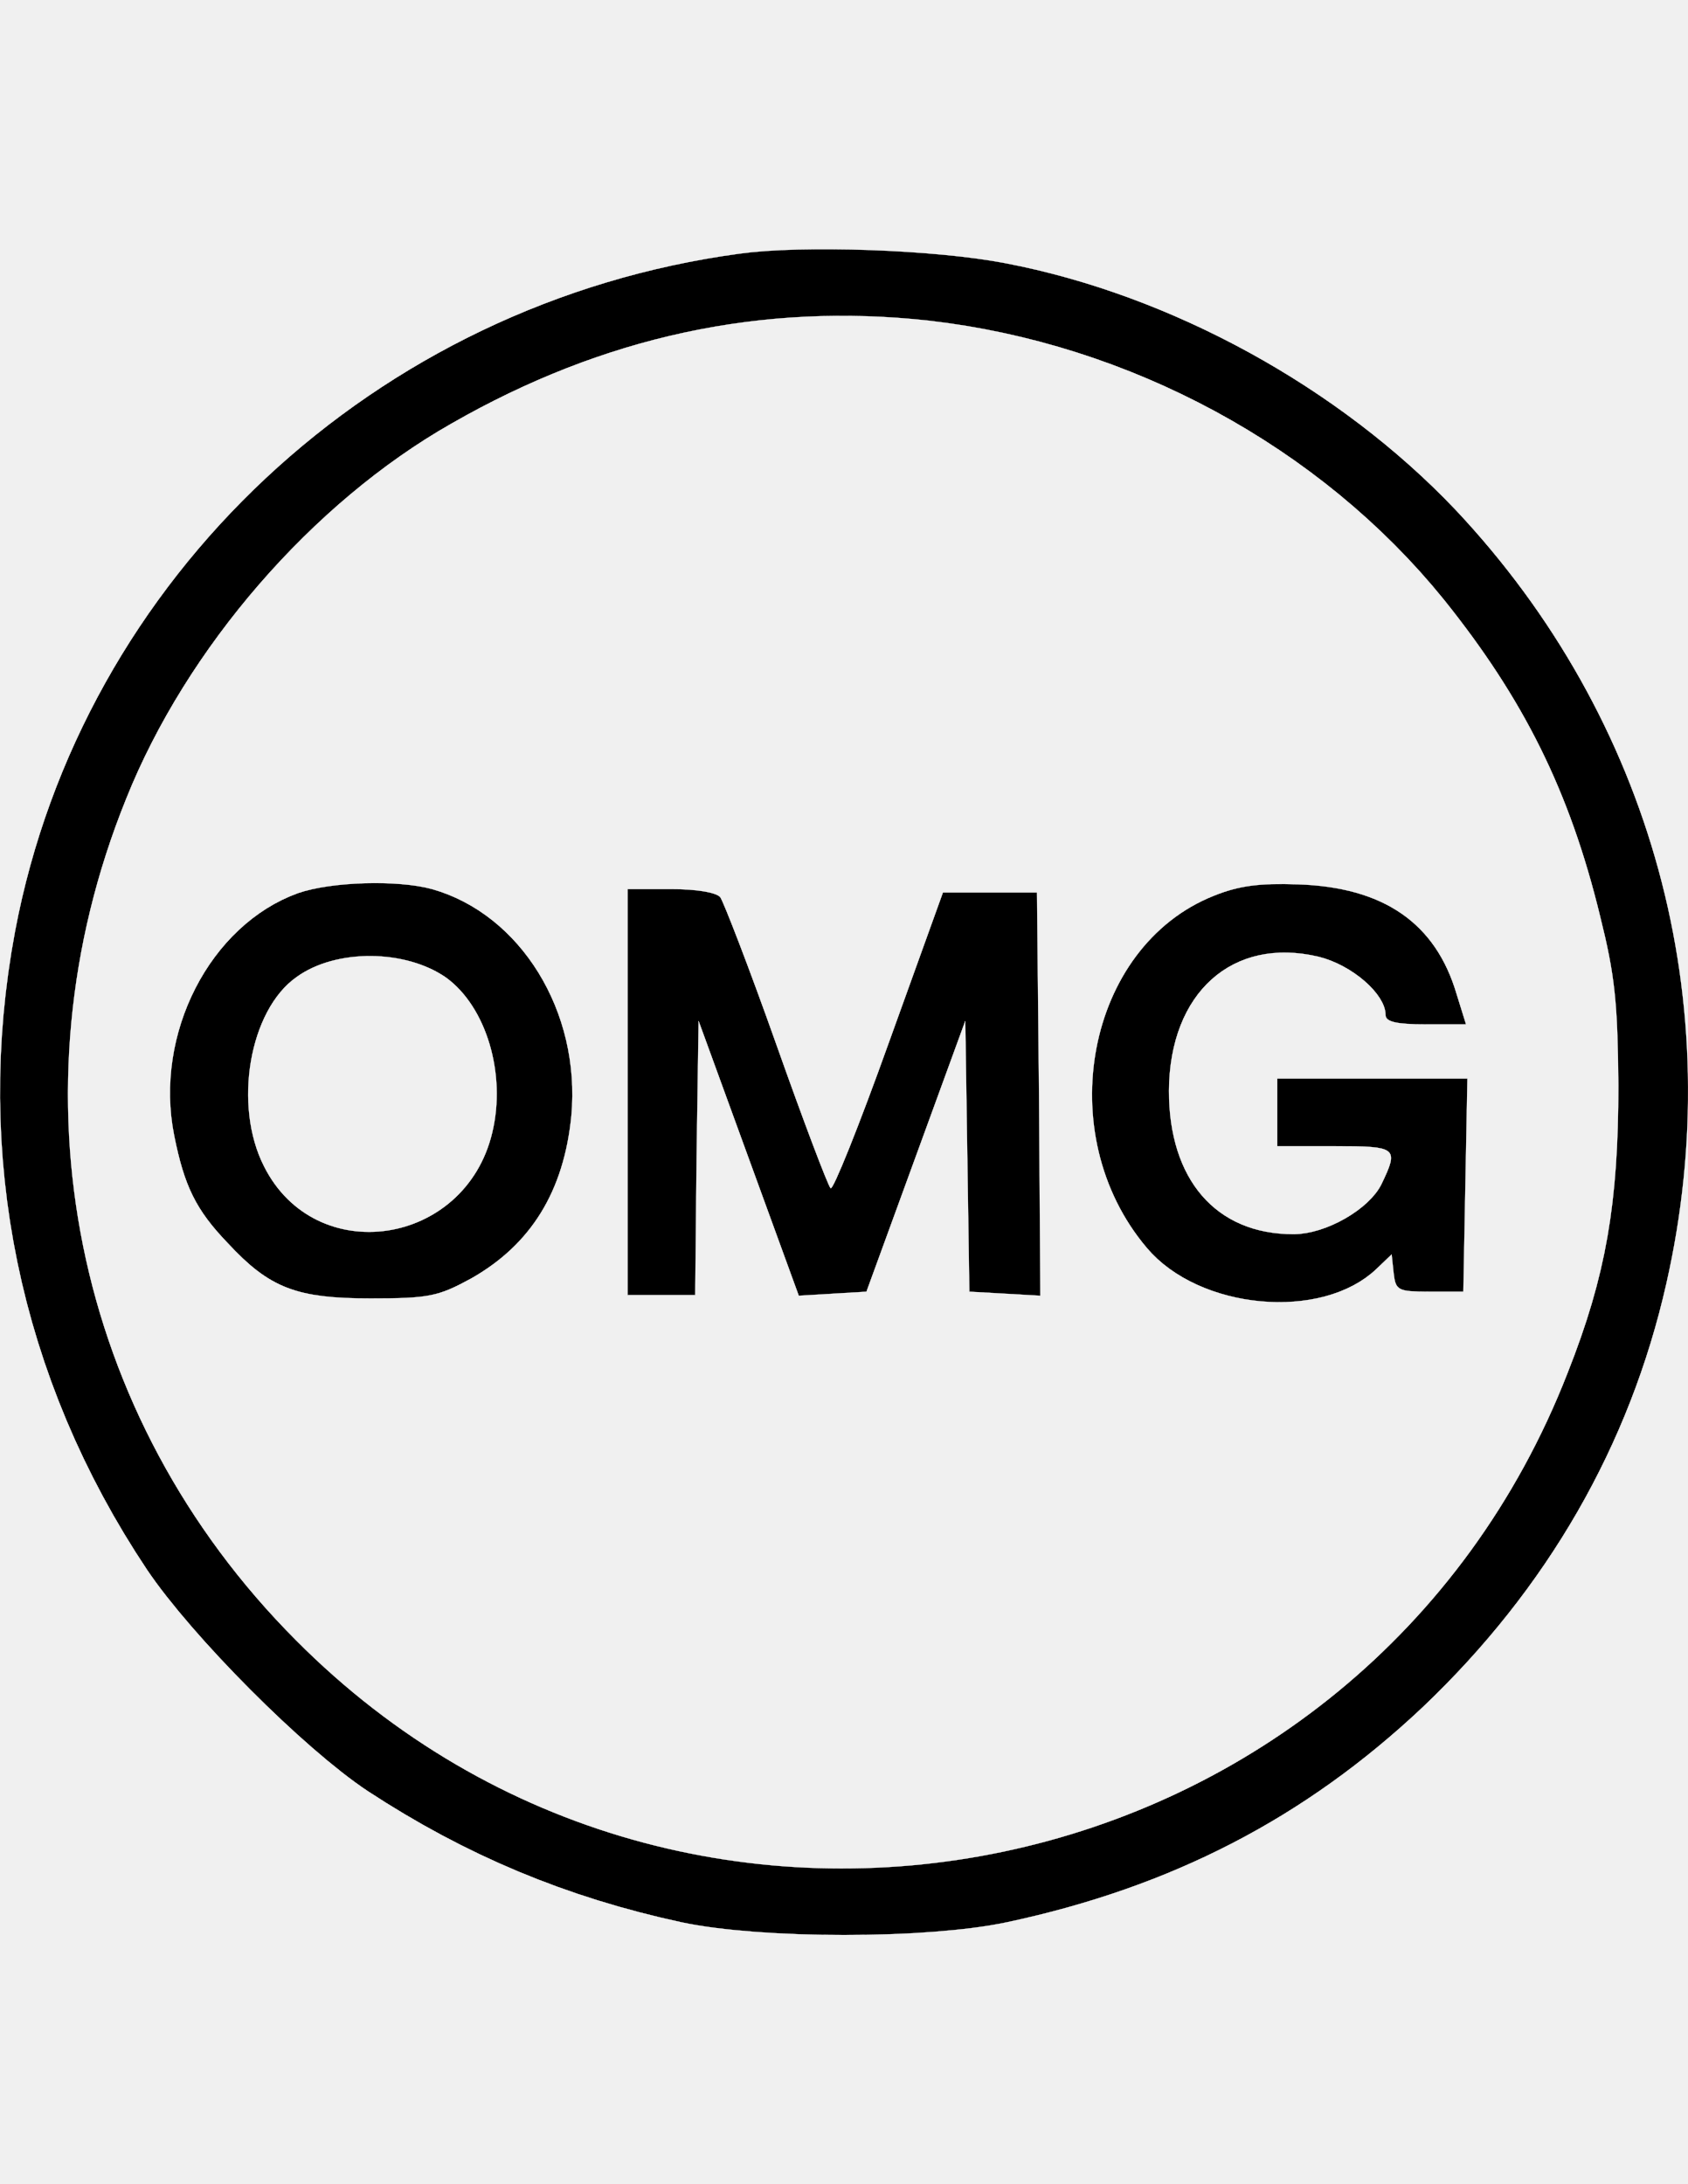
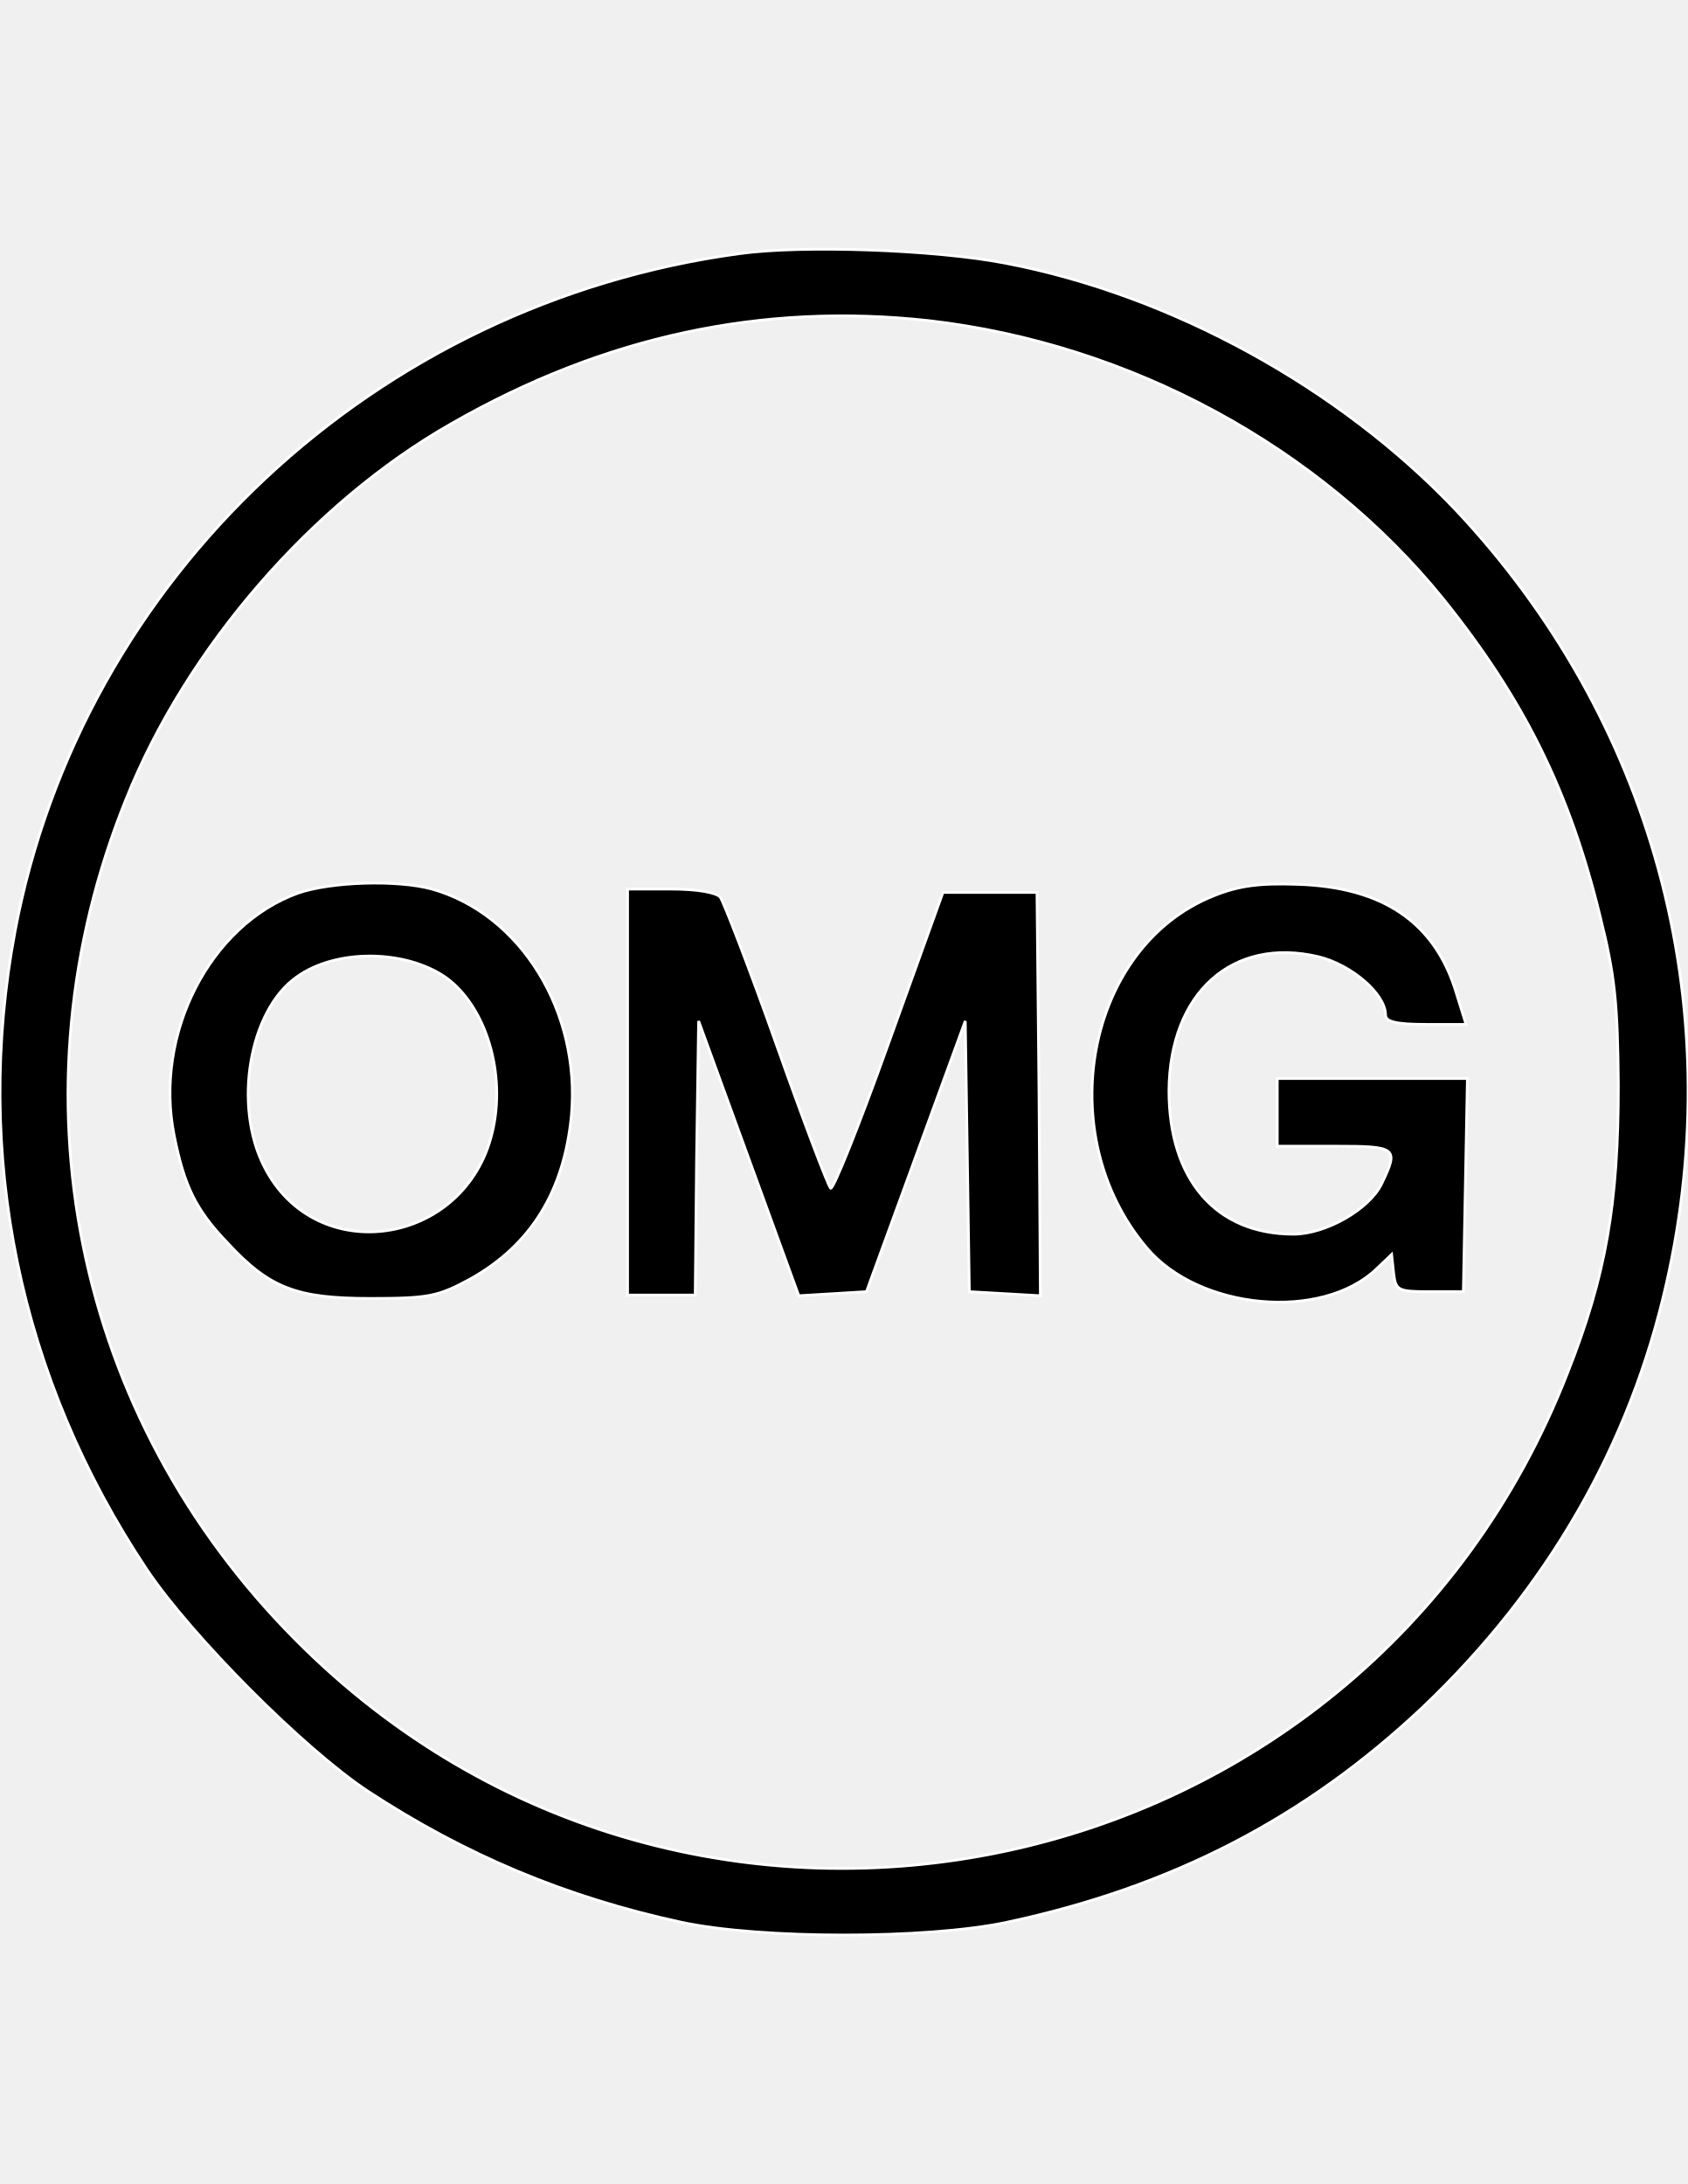
<svg xmlns="http://www.w3.org/2000/svg" version="1.1" id="Layer_1" x="0px" y="0px" width="612px" height="792px" viewBox="0 0 612 792" enable-background="new 0 0 612 792" xml:space="preserve">
  <g transform="translate(0,250) scale(0.1,-0.1)">
    <g>
      <path d="M2680.383,1580.123C1360.188,1400.992,297.659,407.164,54.719-876.22c-152.139-809.775,14.727-1622.021,478.516-2316.474    c161.953-240.479,566.846-647.822,799.961-802.422c355.82-233.115,718.994-385.254,1138.603-476.055    c289.561-61.348,888.311-61.348,1177.871,0c598.75,127.607,1082.158,377.9,1509.14,780.342    c451.514,429.433,750.889,949.658,883.398,1536.133c230.664,1015.913-51.533,2048.999-765.615,2807.251    c-419.609,441.699-1028.174,777.881-1631.836,893.218C3392.004,1594.849,2908.596,1612.022,2680.383,1580.123z M3367.473,1337.188    c728.799-83.433,1418.349-456.421,1867.402-1011.001c289.561-360.723,456.426-694.448,566.855-1148.423    c53.984-215.938,63.799-314.097,66.25-613.472c0-426.977-44.17-689.546-184.043-1042.905    C4945.324-4375.468,2503.703-4888.329,1073.088-3447.9C265.754-2638.115,27.727-1460.244,457.161-397.709    C675.559,149.507,1131.975,677.09,1637.483,964.2C2189.602,1280.748,2763.811,1403.443,3367.473,1337.188z" />
-       <path fill="none" stroke="#FFFFFF" d="M2680.383,1580.123C1360.188,1400.992,297.659,407.164,54.719-876.22    c-152.139-809.775,14.727-1622.021,478.516-2316.474c161.953-240.479,566.846-647.822,799.961-802.422    c355.82-233.115,718.994-385.254,1138.603-476.055c289.561-61.348,888.311-61.348,1177.871,0    c598.75,127.607,1082.158,377.9,1509.14,780.342c451.514,429.433,750.889,949.658,883.398,1536.133    c230.664,1015.913-51.533,2048.999-765.615,2807.251c-419.609,441.699-1028.174,777.881-1631.836,893.218    C3392.004,1594.849,2908.596,1612.022,2680.383,1580.123z M3367.473,1337.188c728.799-83.433,1418.349-456.421,1867.402-1011.001    c289.561-360.723,456.426-694.448,566.855-1148.423c53.984-215.938,63.799-314.097,66.25-613.472    c0-426.977-44.17-689.546-184.043-1042.905C4945.324-4375.468,2503.703-4888.329,1073.088-3447.9    C265.754-2638.115,27.727-1460.244,457.161-397.709C675.559,149.507,1131.975,677.09,1637.483,964.2    C2189.602,1280.748,2763.811,1403.443,3367.473,1337.188z" />
+       <path d="M1080.452-738.803c-319.014-115.332-522.685-510.405-449.062-878.491c36.807-184.043,78.525-269.932,193.857-390.166    c152.139-164.414,250.293-201.221,517.764-201.221c213.496,0,245.391,7.363,363.184,71.162    c218.389,122.695,338.633,316.553,365.625,591.386c34.355,377.9-184.043,731.26-505.498,822.056    C1441.164-689.721,1200.686-697.084,1080.452-738.803z M1617.854-1045.537c144.775-105.518,218.389-348.452,166.855-561.943    c-98.154-412.256-640.459-493.232-826.953-122.695c-112.881,220.859-53.984,566.85,117.783,687.09    C1217.864-940.019,1470.618-942.475,1617.854-1045.537z" />
+       <path d="M4400.559-748.618c-461.328-184.038-591.386-863.764-242.939-1276.02c188.955-225.762,635.557-267.471,834.326-76.074    l53.984,51.533l7.363-68.711c7.363-61.348,14.717-66.25,130.059-66.25h122.686l7.363,387.715l7.363,385.259h-345.996h-343.545    v-122.7v-122.695h208.584c225.752,0,233.115-4.902,169.316-137.412c-44.17-90.791-201.221-181.592-319.004-181.592    c-282.197,0-451.523,198.77-451.523,520.229c2.461,355.815,230.674,559.487,542.314,485.869    c120.244-29.448,242.939-134.966,242.939-211.035c0-24.536,36.807-34.351,147.227-34.351h144.785l-34.355,110.42    c-76.074,257.661-265.02,387.715-576.67,397.534C4567.424-701.992,4491.35-711.806,4400.559-748.618z" />
+       <path d="M2275.49-1460.244v-736.172h122.695h122.695l4.902,495.693l7.363,498.135l181.592-498.135l181.582-498.145l122.695,7.363    l122.695,7.363l179.131,490.781l179.141,490.771l7.363-490.771l7.354-490.781l130.059-7.363l127.607-7.363l-4.912,731.26    l-7.363,731.26h-169.316h-171.768l-196.318-544.766c-107.969-301.826-203.672-539.853-211.035-527.588    c-9.814,9.814-98.154,242.939-196.309,520.229s-191.396,517.769-203.672,534.946c-14.717,17.178-83.428,29.448-179.131,29.448    H2275.49V-1460.244L2275.49-1460.244z" />
    </g>
    <g>
-       <path d="M1080.452-738.803c-319.014-115.332-522.685-510.405-449.062-878.491c36.807-184.043,78.525-269.932,193.857-390.166    c152.139-164.414,250.293-201.221,517.764-201.221c213.496,0,245.391,7.363,363.184,71.162    c218.389,122.695,338.633,316.553,365.625,591.386c34.355,377.9-184.043,731.26-505.498,822.056    C1441.164-689.721,1200.686-697.084,1080.452-738.803z M1617.854-1045.537c144.775-105.518,218.389-348.452,166.855-561.943    c-98.154-412.256-640.459-493.232-826.953-122.695c-112.881,220.859-53.984,566.85,117.783,687.09    C1217.864-940.019,1470.618-942.475,1617.854-1045.537z" />
-       <path fill="none" stroke="#FFFFFF" d="M1080.452-738.803c-319.014-115.332-522.685-510.405-449.062-878.491    c36.807-184.043,78.525-269.932,193.857-390.166c152.139-164.414,250.293-201.221,517.764-201.221    c213.496,0,245.391,7.363,363.184,71.162c218.389,122.695,338.633,316.553,365.625,591.386    c34.355,377.9-184.043,731.26-505.498,822.056C1441.164-689.721,1200.686-697.084,1080.452-738.803z M1617.854-1045.537    c144.775-105.518,218.389-348.452,166.855-561.943c-98.154-412.256-640.459-493.232-826.953-122.695    c-112.881,220.859-53.984,566.85,117.783,687.09C1217.864-940.019,1470.618-942.475,1617.854-1045.537z" />
-     </g>
-     <g>
-       <path d="M4400.559-748.618c-461.328-184.038-591.386-863.764-242.939-1276.02c188.955-225.762,635.557-267.471,834.326-76.074    l53.984,51.533l7.363-68.711c7.363-61.348,14.717-66.25,130.059-66.25h122.686l7.363,387.715l7.363,385.259h-345.996h-343.545    v-122.7v-122.695h208.584c225.752,0,233.115-4.902,169.316-137.412c-44.17-90.791-201.221-181.592-319.004-181.592    c-282.197,0-451.523,198.77-451.523,520.229c2.461,355.815,230.674,559.487,542.314,485.869    c120.244-29.448,242.939-134.966,242.939-211.035c0-24.536,36.807-34.351,147.227-34.351h144.785l-34.355,110.42    c-76.074,257.661-265.02,387.715-576.67,397.534C4567.424-701.992,4491.35-711.806,4400.559-748.618z" />
-       <path fill="none" stroke="#FFFFFF" d="M4400.559-748.618c-461.328-184.038-591.386-863.764-242.939-1276.02    c188.955-225.762,635.557-267.471,834.326-76.074l53.984,51.533l7.363-68.711c7.363-61.348,14.717-66.25,130.059-66.25h122.686    l7.363,387.715l7.363,385.259h-345.996h-343.545v-122.7v-122.695h208.584c225.752,0,233.115-4.902,169.316-137.412    c-44.17-90.791-201.221-181.592-319.004-181.592c-282.197,0-451.523,198.77-451.523,520.229    c2.461,355.815,230.674,559.487,542.314,485.869c120.244-29.448,242.939-134.966,242.939-211.035    c0-24.536,36.807-34.351,147.227-34.351h144.785l-34.355,110.42c-76.074,257.661-265.02,387.715-576.67,397.534    C4567.424-701.992,4491.35-711.806,4400.559-748.618z" />
-     </g>
-     <g>
-       <path d="M2275.49-1460.244v-736.172h122.695h122.695l4.902,495.693l7.363,498.135l181.592-498.135l181.582-498.145l122.695,7.363    l122.695,7.363l179.131,490.781l179.141,490.771l7.363-490.771l7.354-490.781l130.059-7.363l127.607-7.363l-4.912,731.26    l-7.363,731.26h-169.316h-171.768l-196.318-544.766c-107.969-301.826-203.672-539.853-211.035-527.588    c-9.814,9.814-98.154,242.939-196.309,520.229s-191.396,517.769-203.672,534.946c-14.717,17.178-83.428,29.448-179.131,29.448    H2275.49V-1460.244L2275.49-1460.244z" />
-       <path fill="none" stroke="#FFFFFF" d="M2275.49-1460.244v-736.172h122.695h122.695l4.902,495.693l7.363,498.135l181.592-498.135    l181.582-498.145l122.695,7.363l122.695,7.363l179.131,490.781l179.141,490.771l7.363-490.771l7.354-490.781l130.059-7.363    l127.607-7.363l-4.912,731.26l-7.363,731.26h-169.316h-171.768l-196.318-544.766    c-107.969-301.826-203.672-539.853-211.035-527.588c-9.814,9.814-98.154,242.939-196.309,520.229    s-191.396,517.769-203.672,534.946c-14.717,17.178-83.428,29.448-179.131,29.448H2275.49V-1460.244L2275.49-1460.244z" />
+       <path fill="none" stroke="#FFFFFF" stroke-width="10" d="M2680.383,1580.123C1360.188,1400.992,297.659,407.164,54.719-876.22    c-152.139-809.775,14.727-1622.021,478.516-2316.474c161.953-240.479,566.846-647.822,799.961-802.422    c355.82-233.115,718.994-385.254,1138.603-476.055c289.561-61.348,888.311-61.348,1177.871,0    c598.75,127.607,1082.158,377.9,1509.14,780.342c451.514,429.433,750.889,949.658,883.398,1536.133    c230.664,1015.913-51.533,2048.999-765.615,2807.251c-419.609,441.699-1028.174,777.881-1631.836,893.218    C3392.004,1594.849,2908.596,1612.022,2680.383,1580.123z M3367.473,1337.188c728.799-83.433,1418.349-456.421,1867.402-1011.001    c289.561-360.723,456.426-694.448,566.855-1148.423c53.984-215.938,63.799-314.097,66.25-613.472    c0-426.977-44.17-689.546-184.043-1042.905C4945.324-4375.468,2503.703-4888.329,1073.088-3447.9    C265.754-2638.115,27.727-1460.244,457.161-397.709C675.559,149.507,1131.975,677.09,1637.483,964.2    C2189.602,1280.748,2763.811,1403.443,3367.473,1337.188z" />
+       <path fill="none" stroke="#FFFFFF" stroke-width="10" d="M1080.452-738.803c-319.014-115.332-522.685-510.405-449.062-878.491    c36.807-184.043,78.525-269.932,193.857-390.166c152.139-164.414,250.293-201.221,517.764-201.221    c213.496,0,245.391,7.363,363.184,71.162c218.389,122.695,338.633,316.553,365.625,591.386    c34.355,377.9-184.043,731.26-505.498,822.056C1441.164-689.721,1200.686-697.084,1080.452-738.803z M1617.854-1045.537    c144.775-105.518,218.389-348.452,166.855-561.943c-98.154-412.256-640.459-493.232-826.953-122.695    c-112.881,220.859-53.984,566.85,117.783,687.09C1217.864-940.019,1470.618-942.475,1617.854-1045.537z" />
+       <path fill="none" stroke="#FFFFFF" stroke-width="10" d="M4400.559-748.618c-461.328-184.038-591.386-863.764-242.939-1276.02    c188.955-225.762,635.557-267.471,834.326-76.074l53.984,51.533l7.363-68.711c7.363-61.348,14.717-66.25,130.059-66.25h122.686    l7.363,387.715l7.363,385.259h-345.996h-343.545v-122.7v-122.695h208.584c225.752,0,233.115-4.902,169.316-137.412    c-44.17-90.791-201.221-181.592-319.004-181.592c-282.197,0-451.523,198.77-451.523,520.229    c2.461,355.815,230.674,559.487,542.314,485.869c120.244-29.448,242.939-134.966,242.939-211.035    c0-24.536,36.807-34.351,147.227-34.351h144.785l-34.355,110.42c-76.074,257.661-265.02,387.715-576.67,397.534    C4567.424-701.992,4491.35-711.806,4400.559-748.618z" />
+       <path fill="none" stroke="#FFFFFF" stroke-width="10" d="M2275.49-1460.244v-736.172h122.695h122.695l4.902,495.693l7.363,498.135    l181.592-498.135l181.582-498.145l122.695,7.363l122.695,7.363l179.131,490.781l179.141,490.771l7.363-490.771l7.354-490.781    l130.059-7.363l127.607-7.363l-4.912,731.26l-7.363,731.26h-169.316h-171.768l-196.318-544.766    c-107.969-301.826-203.672-539.853-211.035-527.588c-9.814,9.814-98.154,242.939-196.309,520.229    s-191.396,517.769-203.672,534.946c-14.717,17.178-83.428,29.448-179.131,29.448H2275.49V-1460.244L2275.49-1460.244z" />
    </g>
  </g>
</svg>
